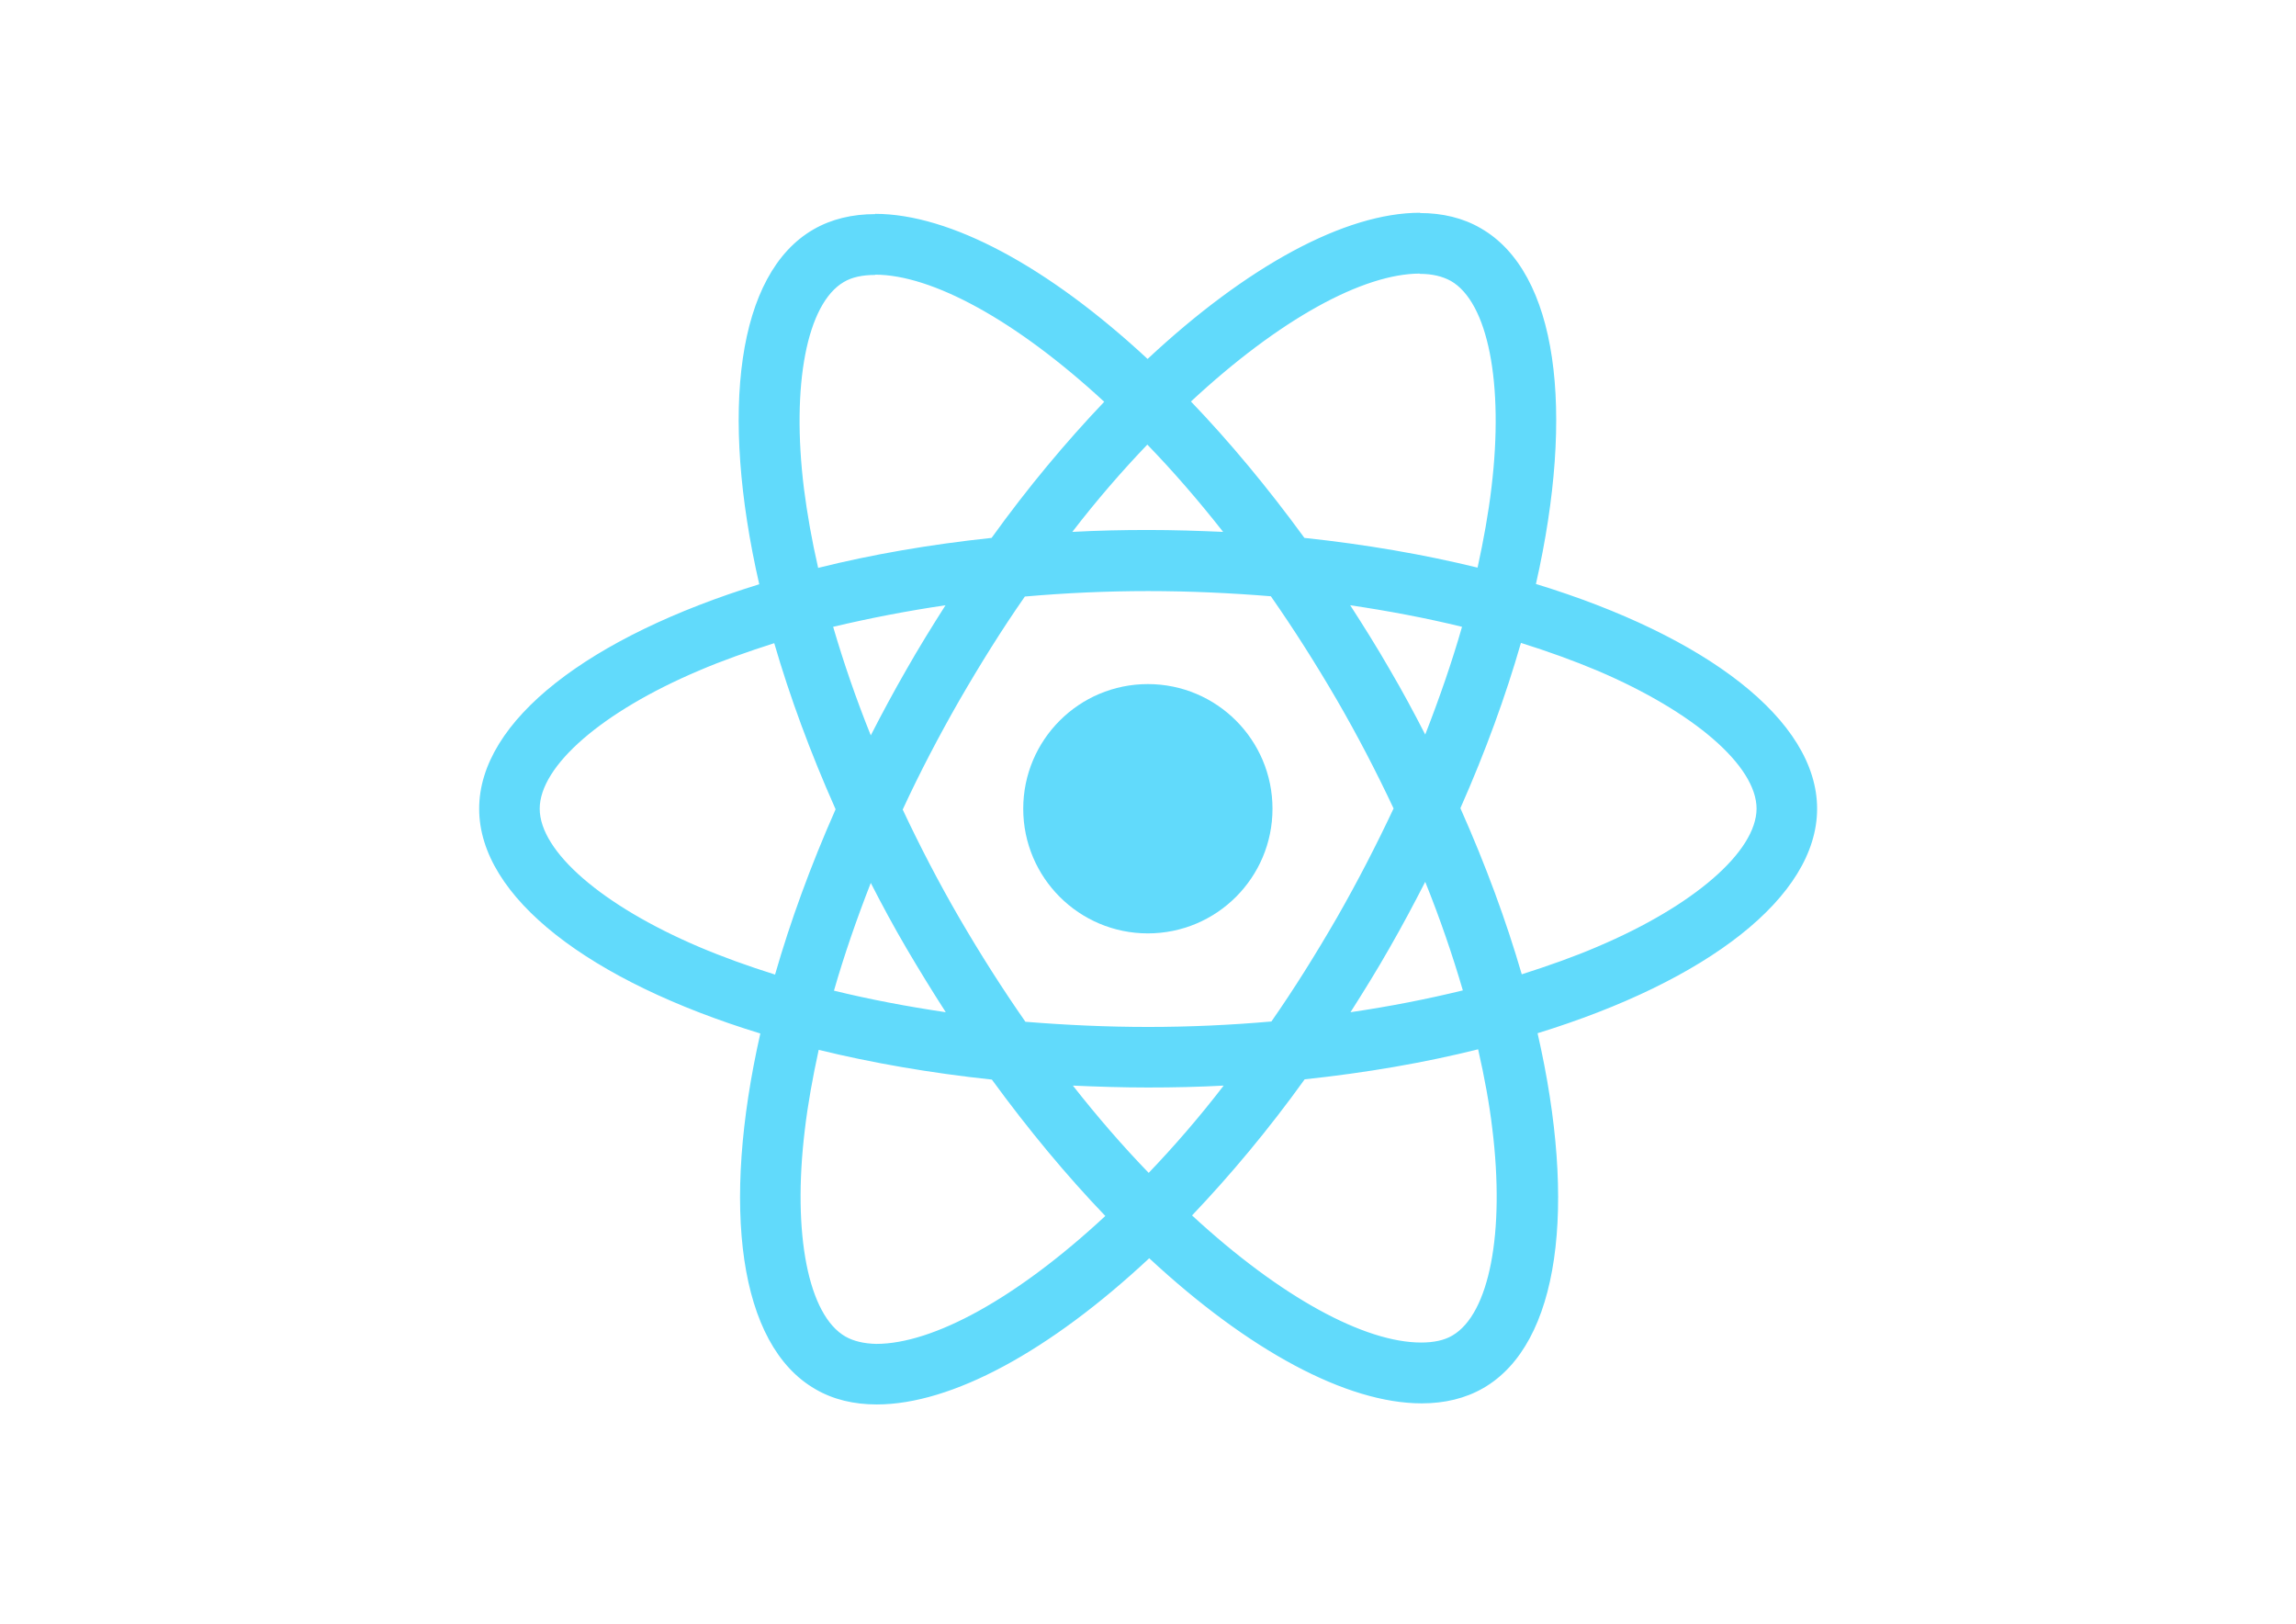
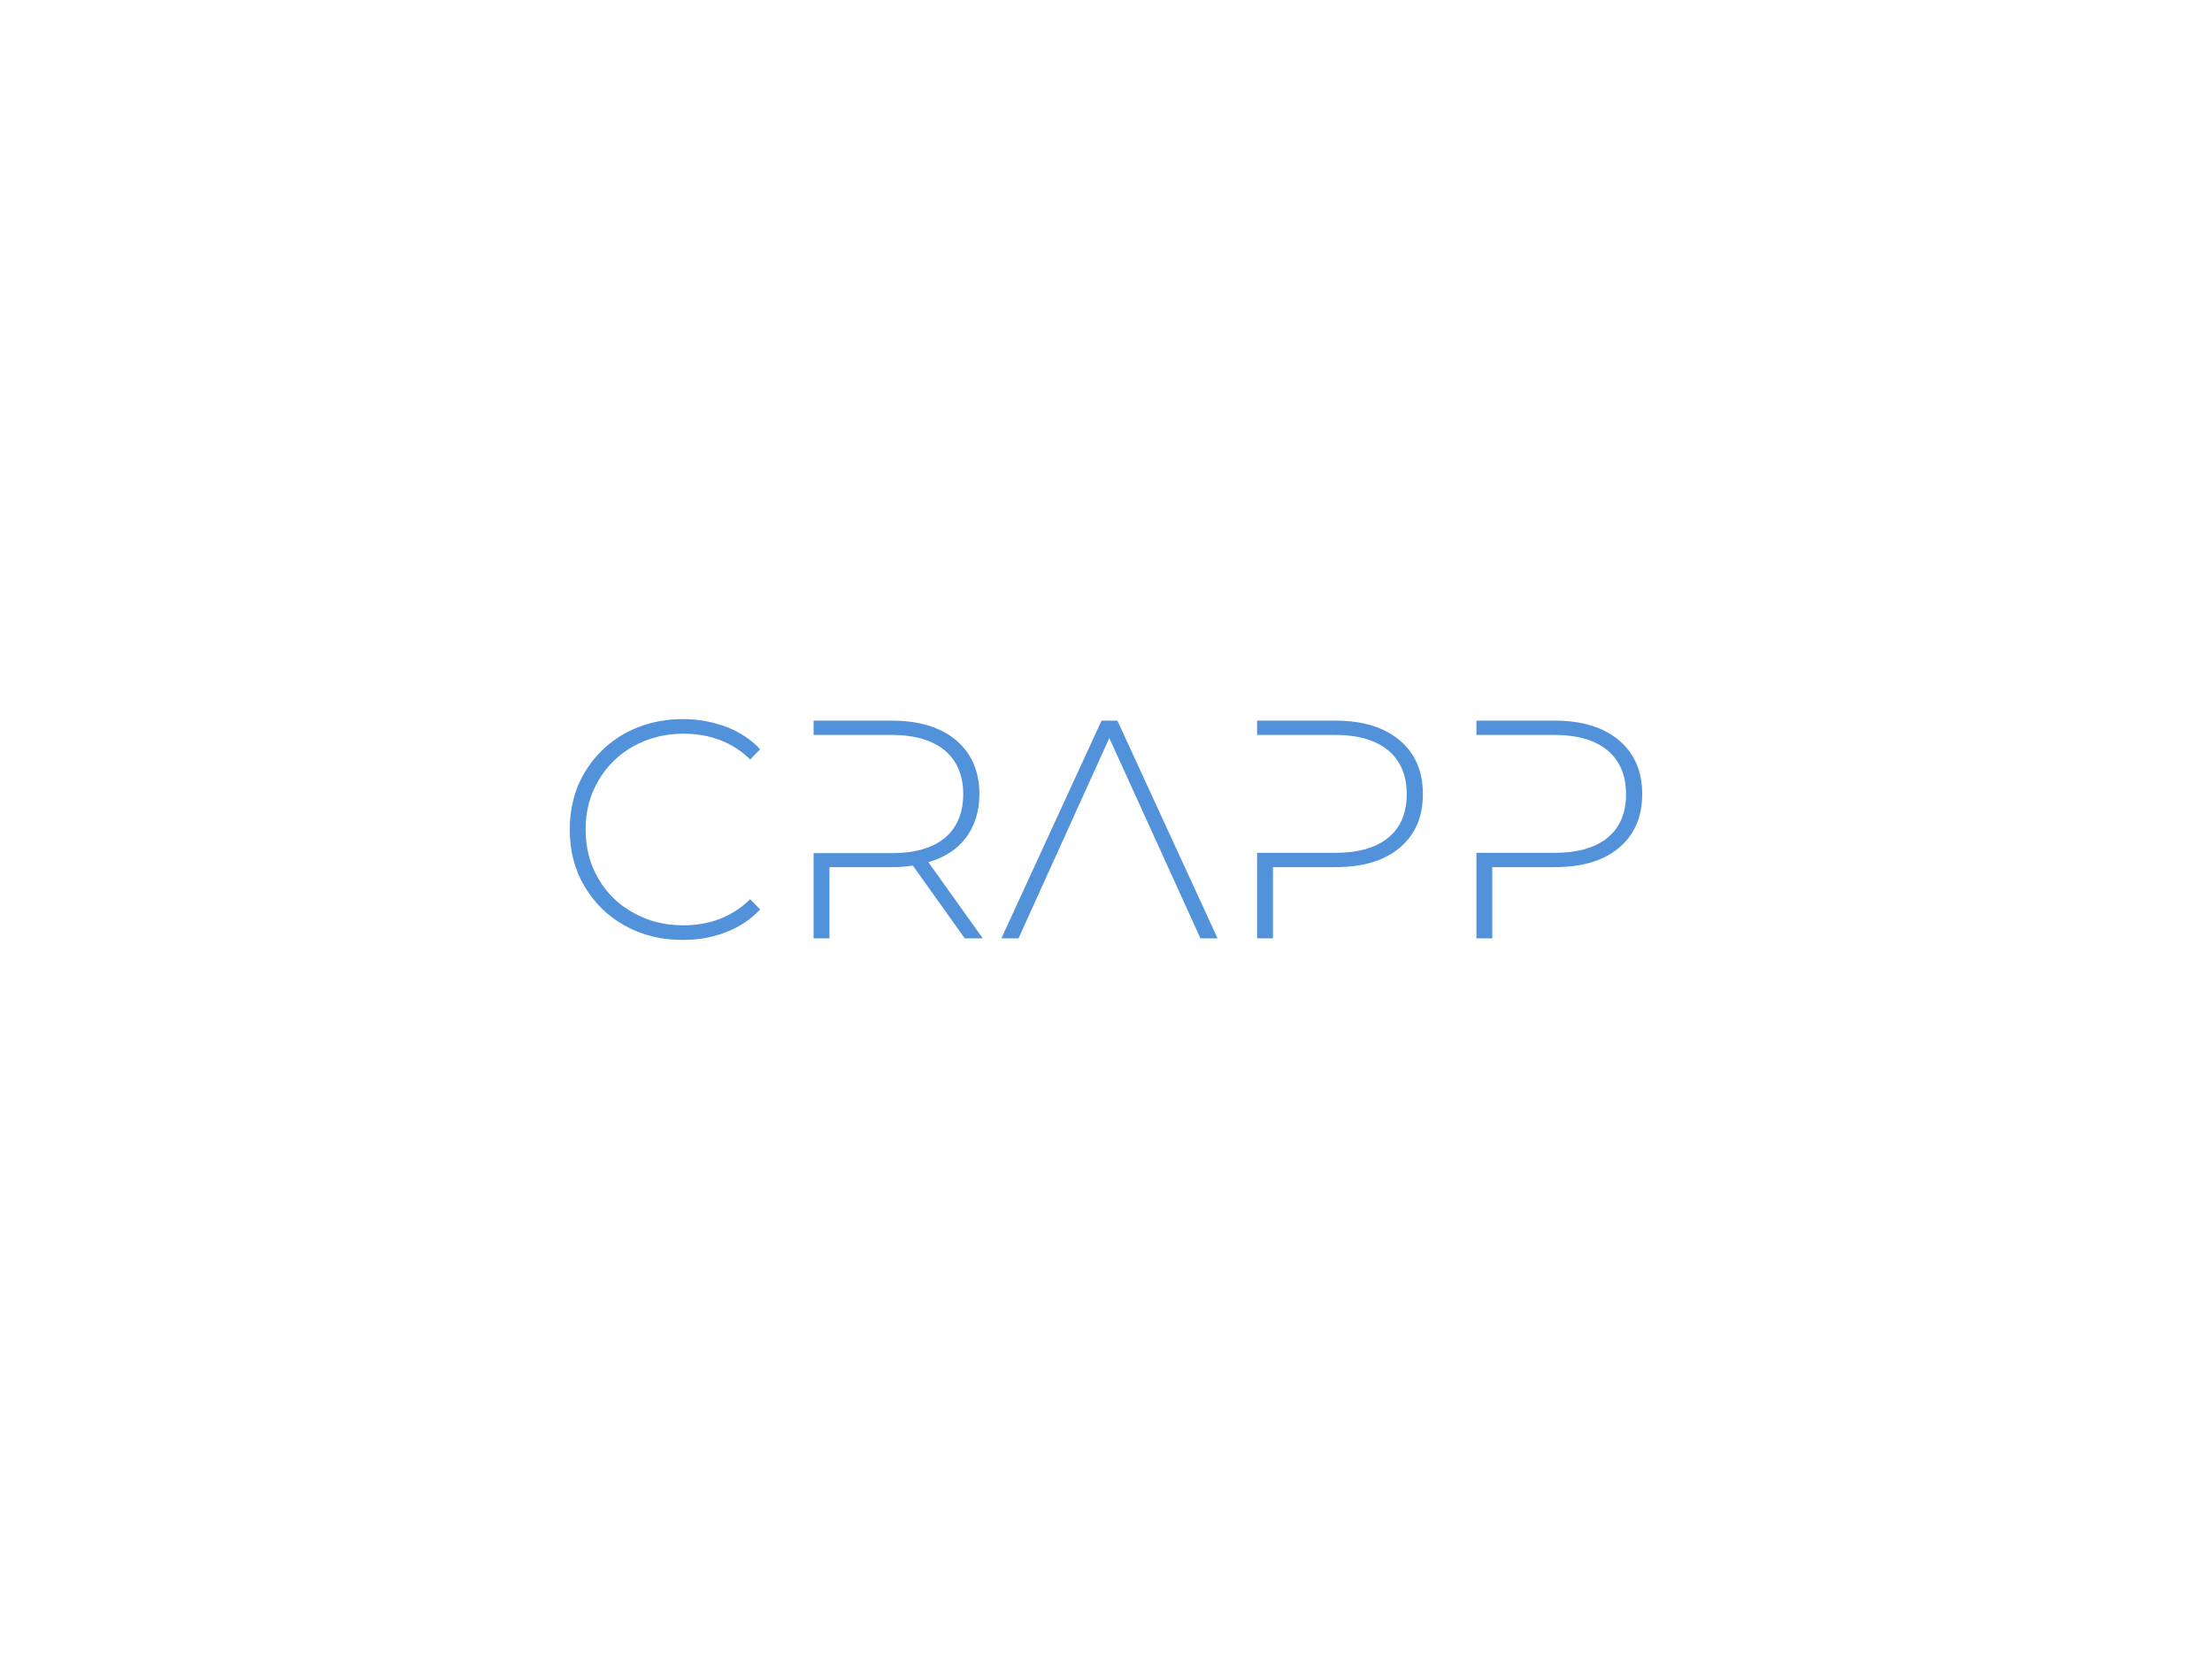
- <svg xmlns="http://www.w3.org/2000/svg" viewBox="0 0 841.9 595.3">
-   <g fill="#61DAFB">
-     <path d="M666.3 296.5c0-32.5-40.7-63.3-103.1-82.4 14.4-63.6 8-114.2-20.2-130.4-6.5-3.8-14.1-5.6-22.4-5.6v22.3c4.6 0 8.3.9 11.4 2.6 13.6 7.8 19.5 37.5 14.9 75.7-1.1 9.4-2.9 19.3-5.1 29.4-19.6-4.8-41-8.5-63.5-10.9-13.5-18.5-27.5-35.3-41.6-50 32.6-30.3 63.2-46.9 84-46.9V78c-27.5 0-63.5 19.6-99.9 53.6-36.4-33.8-72.4-53.2-99.9-53.2v22.3c20.7 0 51.4 16.5 84 46.6-14 14.7-28 31.4-41.3 49.9-22.6 2.4-44 6.1-63.6 11-2.3-10-4-19.7-5.2-29-4.7-38.2 1.1-67.9 14.6-75.8 3-1.8 6.9-2.6 11.5-2.6V78.5c-8.4 0-16 1.8-22.6 5.6-28.1 16.2-34.4 66.7-19.9 130.1-62.2 19.2-102.7 49.9-102.7 82.3 0 32.5 40.7 63.3 103.1 82.4-14.4 63.6-8 114.2 20.2 130.4 6.5 3.8 14.1 5.6 22.5 5.6 27.5 0 63.5-19.6 99.9-53.6 36.4 33.8 72.4 53.2 99.9 53.2 8.4 0 16-1.8 22.6-5.6 28.1-16.2 34.4-66.7 19.9-130.1 62-19.1 102.5-49.9 102.5-82.3zm-130.2-66.7c-3.7 12.9-8.3 26.2-13.5 39.5-4.1-8-8.4-16-13.1-24-4.6-8-9.5-15.8-14.4-23.4 14.2 2.1 27.9 4.7 41 7.9zm-45.8 106.5c-7.8 13.5-15.8 26.3-24.1 38.2-14.9 1.3-30 2-45.2 2-15.1 0-30.2-.7-45-1.9-8.3-11.9-16.4-24.6-24.2-38-7.6-13.1-14.5-26.4-20.8-39.8 6.2-13.4 13.2-26.8 20.7-39.9 7.8-13.5 15.8-26.3 24.1-38.2 14.9-1.3 30-2 45.2-2 15.1 0 30.2.7 45 1.9 8.3 11.9 16.4 24.6 24.2 38 7.6 13.1 14.5 26.4 20.8 39.8-6.3 13.4-13.2 26.8-20.7 39.9zm32.3-13c5.4 13.4 10 26.8 13.8 39.8-13.1 3.2-26.9 5.9-41.2 8 4.9-7.7 9.8-15.6 14.4-23.7 4.6-8 8.9-16.1 13-24.1zM421.2 430c-9.3-9.6-18.6-20.3-27.8-32 9 .4 18.2.7 27.5.7 9.4 0 18.7-.2 27.8-.7-9 11.7-18.3 22.4-27.5 32zm-74.4-58.9c-14.2-2.1-27.9-4.7-41-7.9 3.7-12.9 8.3-26.2 13.5-39.5 4.1 8 8.4 16 13.1 24 4.7 8 9.5 15.8 14.4 23.4zM420.7 163c9.3 9.6 18.6 20.3 27.8 32-9-.4-18.2-.7-27.5-.7-9.4 0-18.7.2-27.8.7 9-11.7 18.3-22.4 27.5-32zm-74 58.9c-4.9 7.7-9.8 15.6-14.4 23.7-4.6 8-8.9 16-13 24-5.4-13.4-10-26.8-13.8-39.8 13.1-3.1 26.9-5.8 41.2-7.9zm-90.5 125.2c-35.4-15.1-58.3-34.9-58.3-50.6 0-15.7 22.9-35.6 58.3-50.6 8.6-3.7 18-7 27.7-10.1 5.7 19.6 13.2 40 22.5 60.9-9.2 20.8-16.6 41.1-22.2 60.6-9.9-3.1-19.3-6.5-28-10.2zM310 490c-13.6-7.8-19.5-37.5-14.9-75.7 1.1-9.4 2.9-19.3 5.1-29.4 19.6 4.8 41 8.5 63.5 10.9 13.5 18.5 27.5 35.3 41.6 50-32.6 30.3-63.2 46.9-84 46.9-4.5-.1-8.3-1-11.3-2.7zm237.2-76.2c4.7 38.2-1.1 67.9-14.6 75.8-3 1.8-6.9 2.6-11.5 2.6-20.7 0-51.4-16.5-84-46.6 14-14.7 28-31.4 41.3-49.9 22.6-2.4 44-6.1 63.6-11 2.3 10.1 4.1 19.8 5.2 29.1zm38.5-66.7c-8.6 3.7-18 7-27.7 10.1-5.7-19.6-13.2-40-22.5-60.9 9.2-20.8 16.6-41.1 22.2-60.6 9.9 3.1 19.3 6.5 28.1 10.2 35.4 15.1 58.3 34.9 58.3 50.6-.1 15.7-23 35.6-58.4 50.6zM320.8 78.4z" />
-     <circle cx="420.9" cy="296.5" r="45.7" />
-     <path d="M520.5 78.1z" />
+ <svg xmlns="http://www.w3.org/2000/svg" id="svg378052" viewBox="0 0 1024 768" height="768px" width="1024px" version="1.1">
+   <g id="title" style="font-style:normal;font-weight:300;font-size:72px;line-height:1;font-family:'Montserrat Light Alt1';font-variant-ligatures:none;text-align:center;text-anchor:middle" transform="translate(0 0)">
+     <path id="path378061" style="font-style:normal;font-weight:300;font-size:72px;line-height:1;font-family:'Montserrat Light Alt1';font-variant-ligatures:none;text-align:center;text-anchor:middle" d="m 400.454,-2.952 c 3.96,2.232 8.424,3.312 13.392,3.312 3.6,0 6.912,-0.576 10.008,-1.8 3.096,-1.152 5.76,-2.952 7.92,-5.256 l -2.304,-2.376 c -4.104,4.032 -9.288,6.048 -15.48,6.048 -4.248,0 -8.064,-0.936 -11.52,-2.88 -3.456,-1.872 -6.192,-4.536 -8.136,-7.92 -2.016,-3.384 -2.952,-7.2 -2.952,-11.376 0,-4.176 0.936,-7.92 2.952,-11.304 1.944,-3.384 4.68,-6.048 8.136,-7.992 3.456,-1.872 7.272,-2.88 11.52,-2.88 6.264,0 11.448,2.016 15.48,5.976 l 2.304,-2.376 c -2.16,-2.304 -4.824,-4.032 -7.848,-5.184 -3.096,-1.152 -6.48,-1.8 -10.08,-1.8 -4.968,0 -9.432,1.152 -13.392,3.312 -3.96,2.232 -7.056,5.256 -9.36,9.144 -2.304,3.888 -3.384,8.28 -3.384,13.104 0,4.896 1.08,9.216 3.384,13.104 2.304,3.888 5.4,6.984 9.36,9.144 z" stroke-width="0" stroke-linejoin="miter" stroke-miterlimit="2" fill="#5292db" stroke="#5292db" transform="translate(0 333.64) translate(263.7687 -0.76) scale(2) translate(-387.71 50.76)" />
+     <path id="path378063" style="font-style:normal;font-weight:300;font-size:72px;line-height:1;font-family:'Montserrat Light Alt1';font-variant-ligatures:none;text-align:center;text-anchor:middle" d="m 470.711,-17.64 c 3.744,-1.08 6.696,-2.952 8.712,-5.688 2.016,-2.736 3.096,-6.048 3.096,-10.08 0,-5.256 -1.8,-9.432 -5.4,-12.456 -3.6,-3.024 -8.568,-4.536 -14.904,-4.536 h -18.072 v 3.312 h 18.072 c 5.328,0 9.432,1.224 12.312,3.6 2.808,2.376 4.248,5.76 4.248,10.08 0,4.392 -1.44,7.776 -4.248,10.152 -2.88,2.376 -6.984,3.528 -12.312,3.528 h -18.072 V 0 h 3.672 v -16.488 h 14.4 c 1.44,0 3.096,-0.072 4.896,-0.36 L 479.135,0 h 4.176 z" stroke-width="0" stroke-linejoin="miter" stroke-miterlimit="2" fill="#5292db" stroke="#5292db" transform="translate(0 333.64) translate(376.6355 -0.04) scale(2) translate(-444.1434 50.4)" />
+     <path id="path378065" style="font-style:normal;font-weight:300;font-size:72px;line-height:1;font-family:'Montserrat Light Alt1';font-variant-ligatures:none;text-align:center;text-anchor:middle" d="m 514.466,-50.4 h -3.672 L 487.61,0 h 3.96 L 512.594,-46.368 533.69,0 h 3.96 z" stroke-width="0" stroke-linejoin="miter" stroke-miterlimit="2" fill="#5292db" stroke="#5292db" transform="translate(0 333.64) translate(463.5687 -0.04) scale(2) translate(-487.61 50.4)" />
+     <path id="path378067" style="font-style:normal;font-weight:300;font-size:72px;line-height:1;font-family:'Montserrat Light Alt1';font-variant-ligatures:none;text-align:center;text-anchor:middle" d="m 579.776,-45.864 c -3.6,-3.024 -8.568,-4.536 -14.904,-4.536 h -18.072 v 3.312 h 18.072 c 5.328,0 9.432,1.224 12.312,3.6 2.808,2.376 4.248,5.76 4.248,10.08 0,4.392 -1.44,7.776 -4.248,10.08 -2.88,2.376 -6.984,3.528 -12.312,3.528 h -18.072 V 0 h 3.672 v -16.488 h 14.4 c 6.336,0 11.304,-1.44 14.904,-4.464 3.6,-3.024 5.4,-7.128 5.4,-12.456 0,-5.256 -1.8,-9.432 -5.4,-12.456 z" stroke-width="0" stroke-linejoin="miter" stroke-miterlimit="2" fill="#5292db" stroke="#5292db" transform="translate(0 333.64) translate(581.948 -0.04) scale(2) translate(-546.7996 50.4)" />
+     <path id="path378069" style="font-style:normal;font-weight:300;font-size:72px;line-height:1;font-family:'Montserrat Light Alt1';font-variant-ligatures:none;text-align:center;text-anchor:middle" d="m 630.541,-45.864 c -3.6,-3.024 -8.568,-4.536 -14.904,-4.536 h -18.072 v 3.312 h 18.072 c 5.328,0 9.432,1.224 12.312,3.6 2.808,2.376 4.248,5.76 4.248,10.08 0,4.392 -1.44,7.776 -4.248,10.08 -2.88,2.376 -6.984,3.528 -12.312,3.528 h -18.072 V 0 h 3.672 v -16.488 h 14.4 c 6.336,0 11.304,-1.44 14.904,-4.464 3.6,-3.024 5.4,-7.128 5.4,-12.456 0,-5.256 -1.8,-9.432 -5.4,-12.456 z" stroke-width="0" stroke-linejoin="miter" stroke-miterlimit="2" fill="#5292db" stroke="#5292db" transform="translate(0 333.64) translate(683.4792 -0.04) scale(2) translate(-597.5652 50.4)" />
  </g>
</svg>
